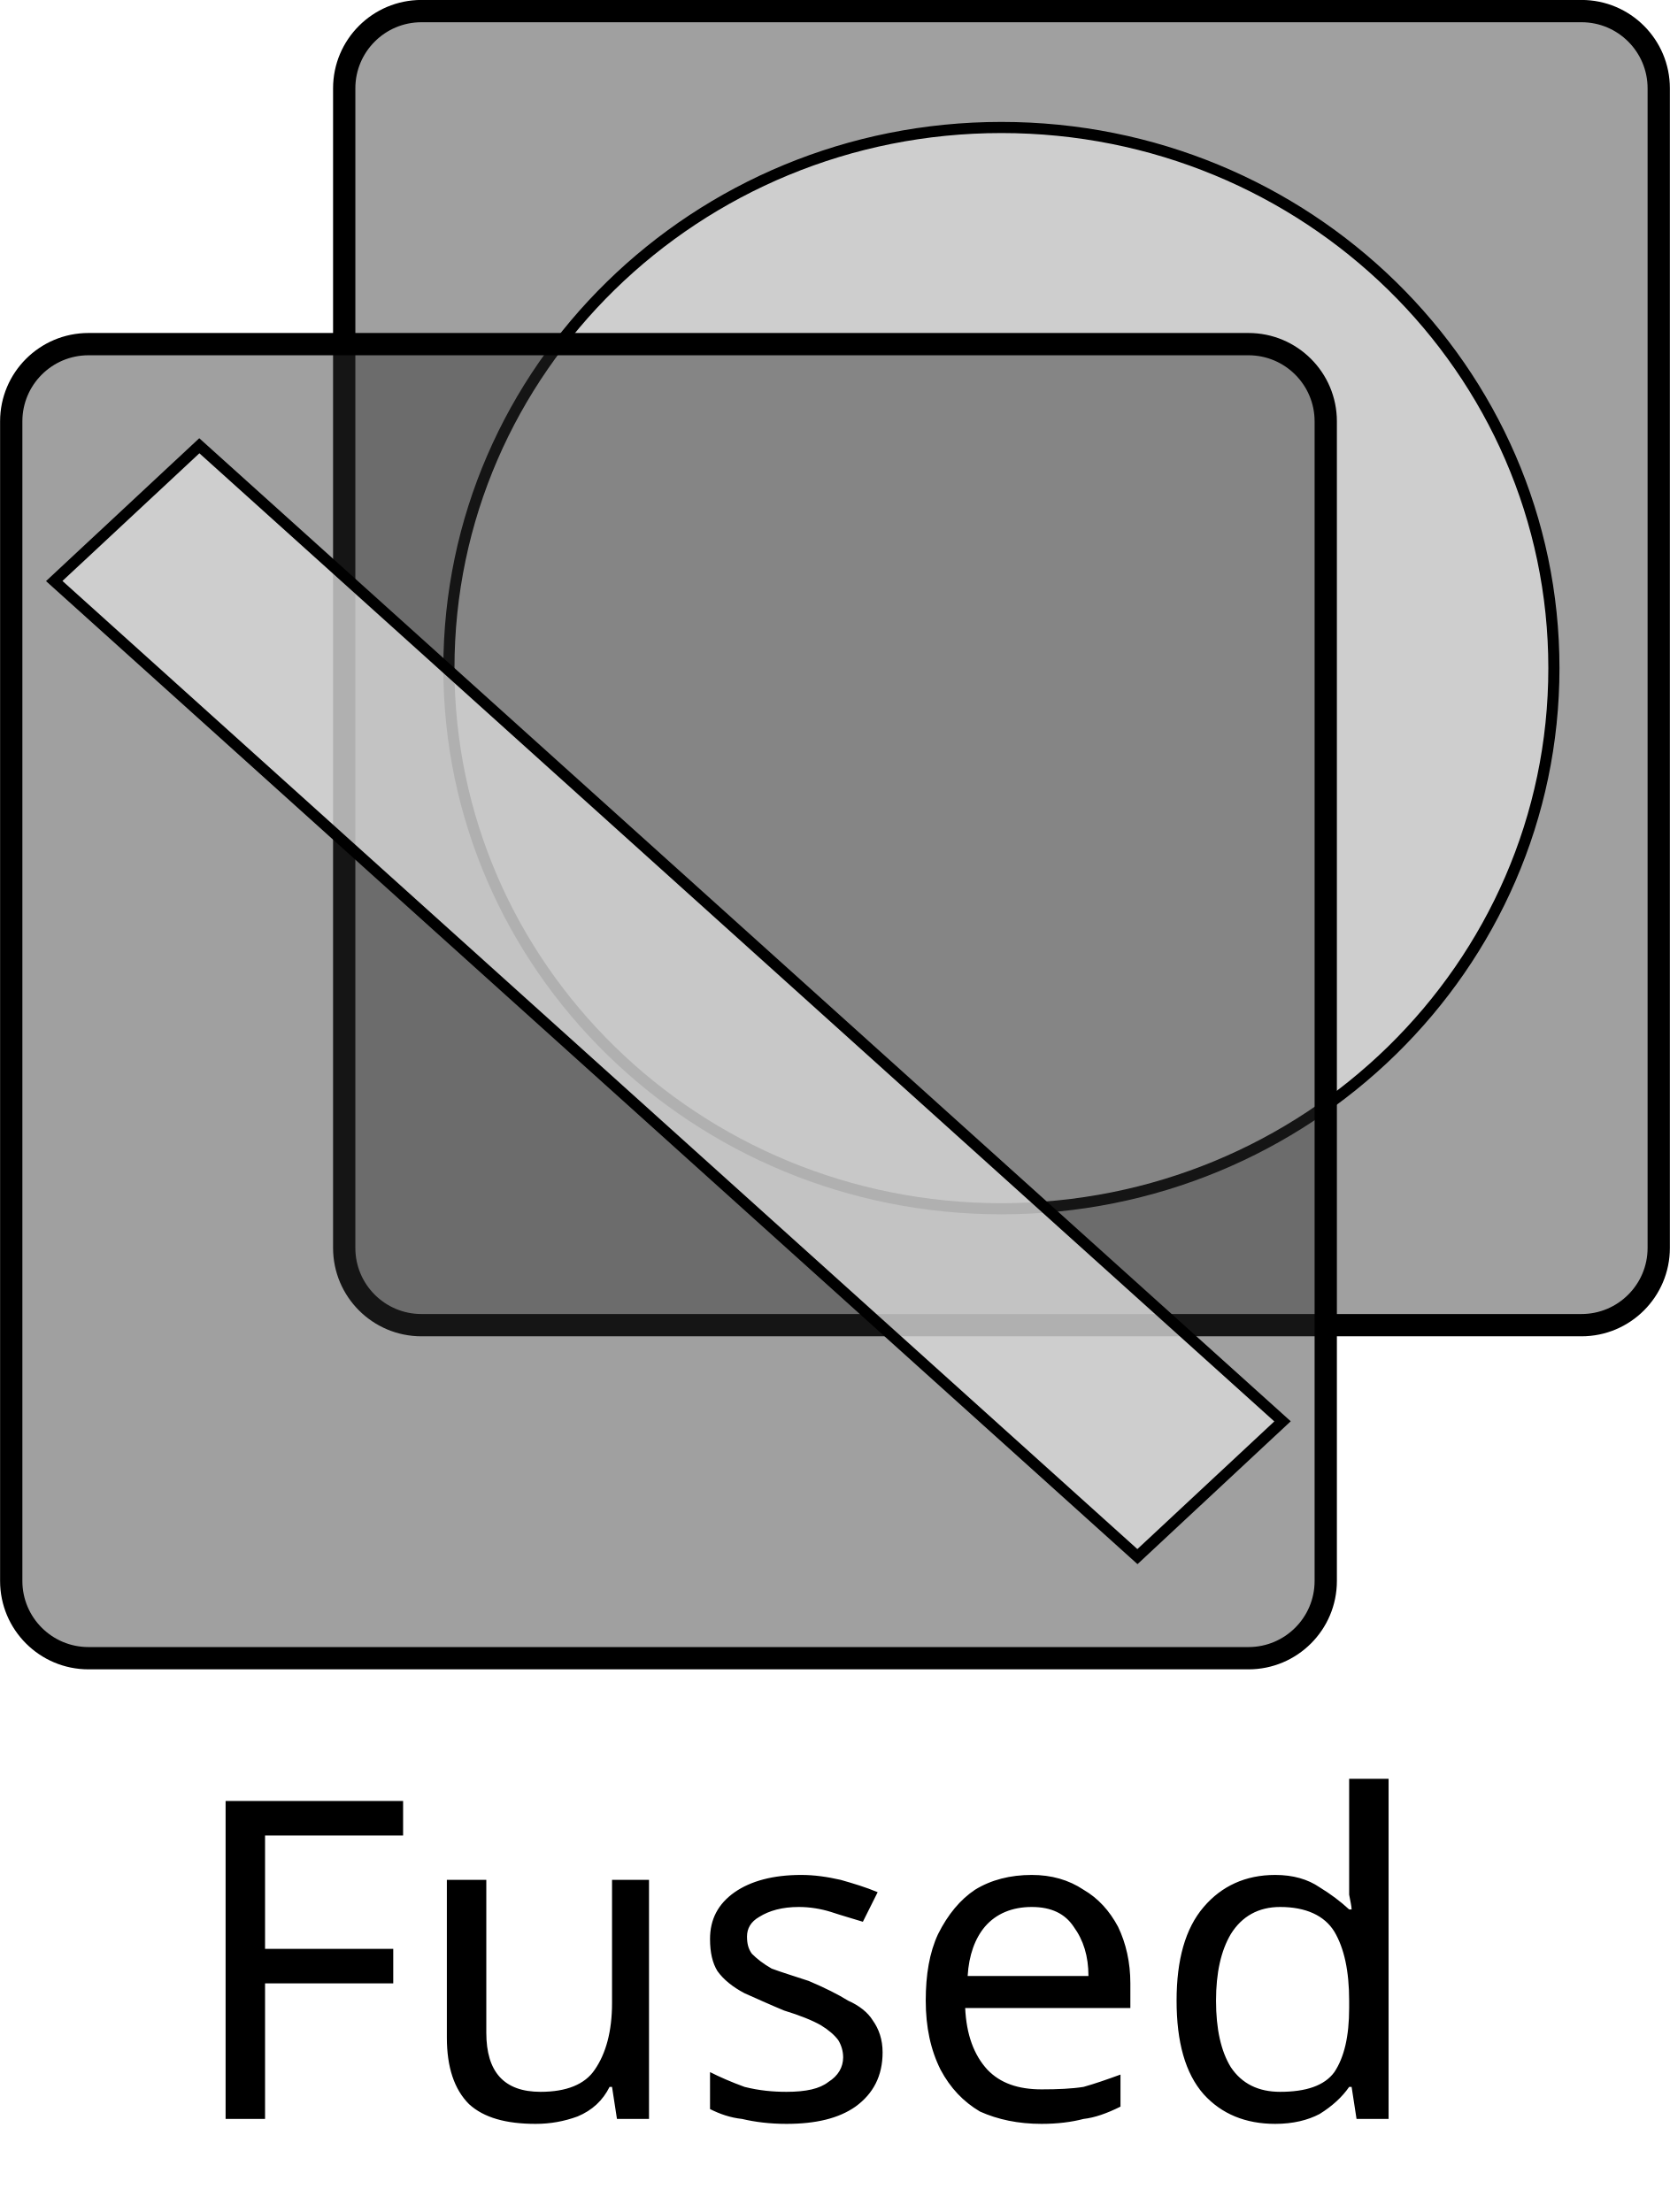
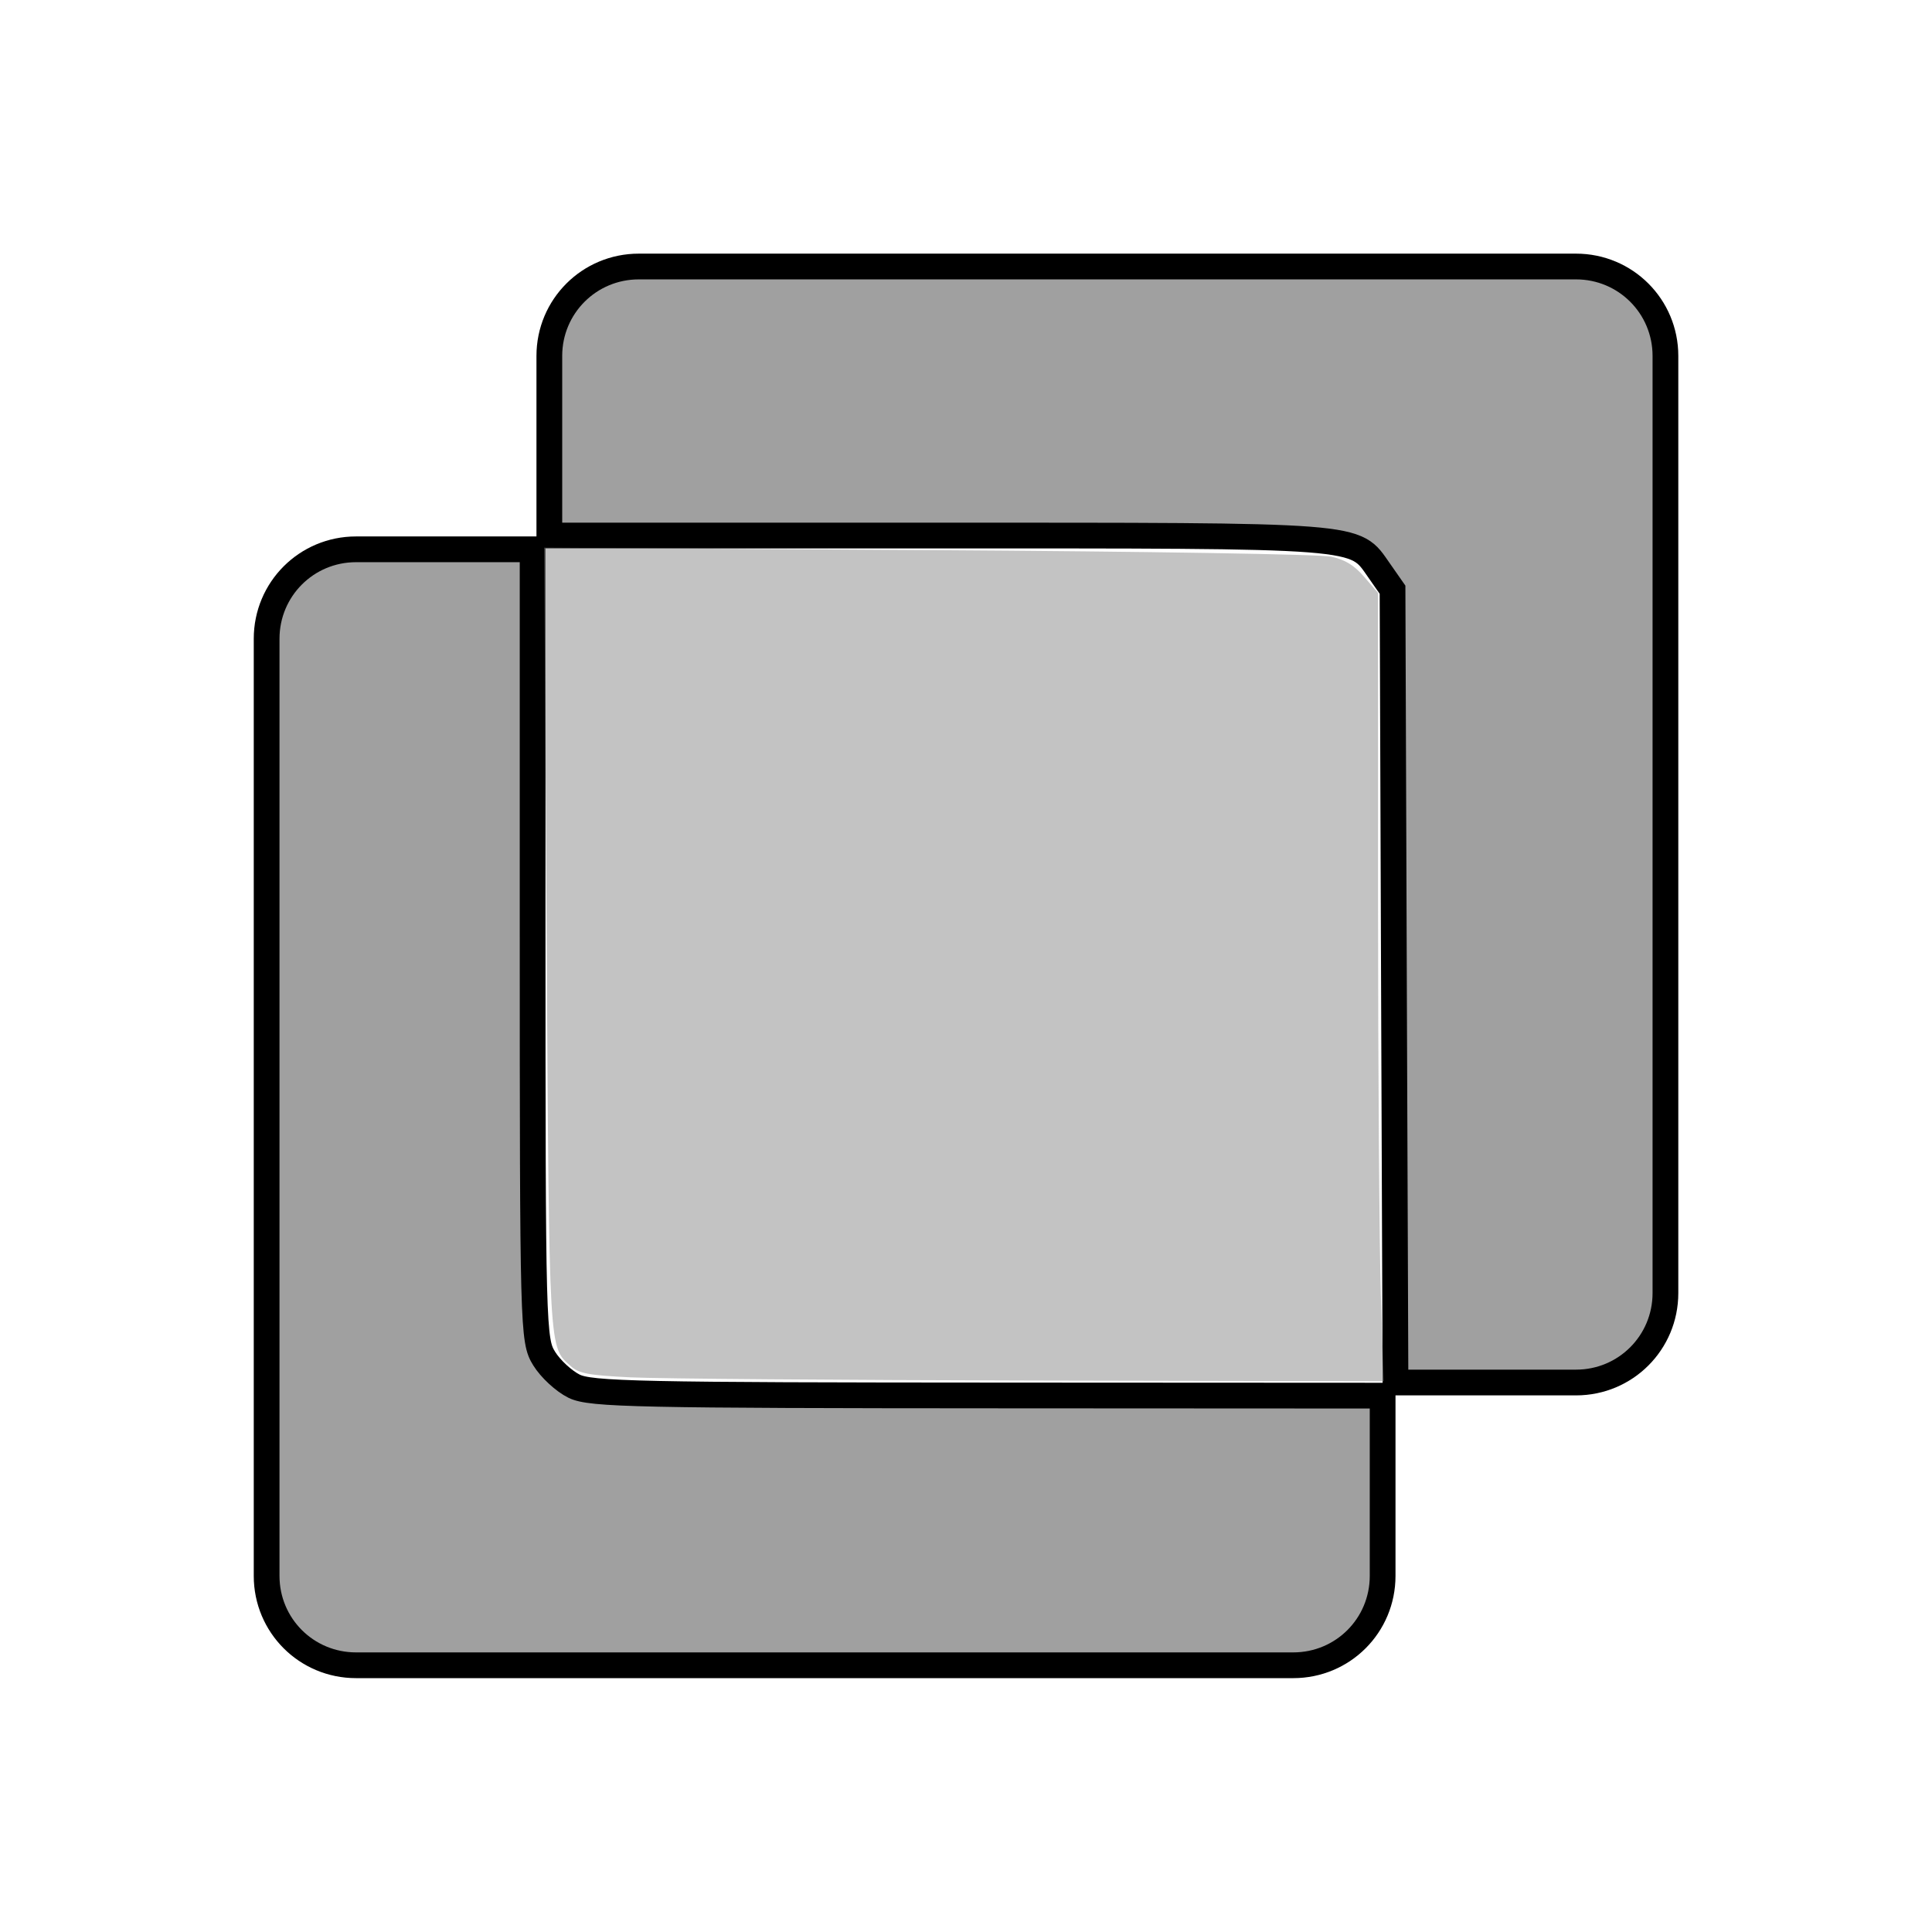
- <svg xmlns="http://www.w3.org/2000/svg" width="40" height="53" viewBox="0 0 10.583 14.023" version="1.1" id="svg8">
+ <svg xmlns="http://www.w3.org/2000/svg" width="40" height="39.996" viewBox="0 0 10.583 10.582" version="1.1" id="svg8">
  <defs id="defs2" />
-   <g id="layer1" transform="translate(0,-282.9771)">
+   <g id="layer1" transform="translate(-2.4093051e-8,-282.9771)">
    <g id="g824" transform="translate(0,-3.440655)">
-       <g style="stroke-width:1.076" transform="matrix(0.9293433,0,0,0.9293432,0.7427986,20.24236)" id="g1505">
-         <rect style="opacity:1;fill:#2e2e2e;fill-opacity:0.455;fill-rule:nonzero;stroke:#000000;stroke-width:0.152;stroke-miterlimit:4;stroke-dasharray:none;stroke-dashoffset:0;stroke-opacity:1" id="rect815-3" width="8.965" height="8.964" x="1.548" y="286.488" rx="0.527" ry="0.527" />
-         <ellipse style="opacity:1;fill:#dadada;fill-opacity:0.786;fill-rule:nonzero;stroke:#000000;stroke-width:0.076;stroke-miterlimit:4;stroke-dasharray:none;stroke-dashoffset:0;stroke-opacity:1" id="path819" cx="6.03" cy="290.97" rx="3.768" ry="3.688" />
-       </g>
-       <g style="stroke-width:1.076" transform="matrix(0.9293368,0,0,0.9293367,0.00498568,20.98201)" id="g1509">
-         <rect style="opacity:1;fill:#2e2e2e;fill-opacity:0.455;fill-rule:nonzero;stroke:#000000;stroke-width:0.152;stroke-miterlimit:4;stroke-dasharray:none;stroke-dashoffset:0;stroke-opacity:1" id="rect815" width="8.965" height="8.964" x="0.071" y="287.966" rx="0.527" ry="0.527" />
-         <rect style="opacity:1;fill:#dadada;fill-opacity:0.786;fill-rule:nonzero;stroke:#000000;stroke-width:0.076;stroke-miterlimit:4;stroke-dasharray:none;stroke-dashoffset:0;stroke-opacity:1" id="rect842" width="9.943" height="1.353" x="212.837" y="214.372" rx="0.929" ry="0" transform="matrix(0.7429775,0.6693164,-0.7313424,0.6820105,0,0)" />
-       </g>
+       <path style="opacity:1;fill:#2e2e2e;fill-opacity:0.455;fill-rule:nonzero;stroke:#000000;stroke-width:0.533;stroke-miterlimit:4;stroke-dasharray:none;stroke-dashoffset:0;stroke-opacity:1" d="M 13.225 5.518 C 12.199 5.518 11.373 6.344 11.373 7.369 L 11.373 11.088 L 19.203 11.088 C 28.33 11.088 28.028 11.066 28.553 11.812 L 28.83 12.209 L 28.861 20.791 L 28.891 28.623 L 32.629 28.623 C 33.655 28.623 34.48 27.797 34.48 26.771 L 34.48 7.369 C 34.48 6.344 33.655 5.518 32.629 5.518 L 13.225 5.518 z " transform="matrix(0.2645833,0,0,0.2645833,2.4093051e-8,286.4177)" id="rect815-3" />
+       <path style="opacity:1;fill:#2e2e2e;fill-opacity:0.455;fill-rule:nonzero;stroke:#000000;stroke-width:0.533;stroke-miterlimit:4;stroke-dasharray:none;stroke-dashoffset:0;stroke-opacity:1" d="M 7.371 11.373 C 6.345 11.373 5.52 12.199 5.52 13.225 L 5.52 32.627 C 5.52 33.653 6.345 34.477 7.371 34.477 L 26.775 34.477 C 27.801 34.477 28.625 33.653 28.625 32.627 L 28.625 28.895 L 20.814 28.891 C 13.225 28.888 12.225 28.868 11.885 28.699 C 11.674 28.595 11.396 28.338 11.266 28.127 C 11.034 27.752 11.027 27.545 11.027 19.154 L 11.027 11.373 L 7.371 11.373 z " id="rect815" transform="matrix(0.2645833,0,0,0.2645833,2.4093051e-8,286.4177)" />
+       <path style="opacity:1;fill:#878787;fill-opacity:0.494;stroke:none;stroke-width:4.157;stroke-linecap:round;stroke-linejoin:round;stroke-miterlimit:4;stroke-dasharray:none;stroke-dashoffset:0;stroke-opacity:0" d="m 13.049,28.516 c -0.859,-0.042 -1.062,-0.08 -1.228,-0.228 -0.462,-0.413 -0.449,-0.18 -0.504,-8.864 l -0.051,-8.085 7.947,0.05 c 4.605,0.029 8.114,0.086 8.345,0.136 0.29,0.063 0.476,0.176 0.685,0.418 l 0.287,0.332 2.65e-4,6.371 c 8.9e-5,3.504 0.026,7.177 0.058,8.161 l 0.058,1.79 -7.284,-0.015 c -4.006,-0.009 -7.747,-0.038 -8.313,-0.066 z" id="path4776" transform="matrix(0.2645833,0,0,0.2645833,2.4093051e-8,286.4177)" />
    </g>
-     <text xml:space="preserve" style="font-style:normal;font-weight:normal;font-size:10.583px;line-height:1.25;font-family:sans-serif;letter-spacing:0px;word-spacing:0px;fill:#000000;fill-opacity:1;stroke:none;stroke-width:0.265" x="1.15" y="296.413" id="text828">
-       <tspan id="tspan826" x="1.15" y="296.413" style="font-size:2.822px;stroke-width:0.265">Fused</tspan>
-     </text>
  </g>
</svg>
